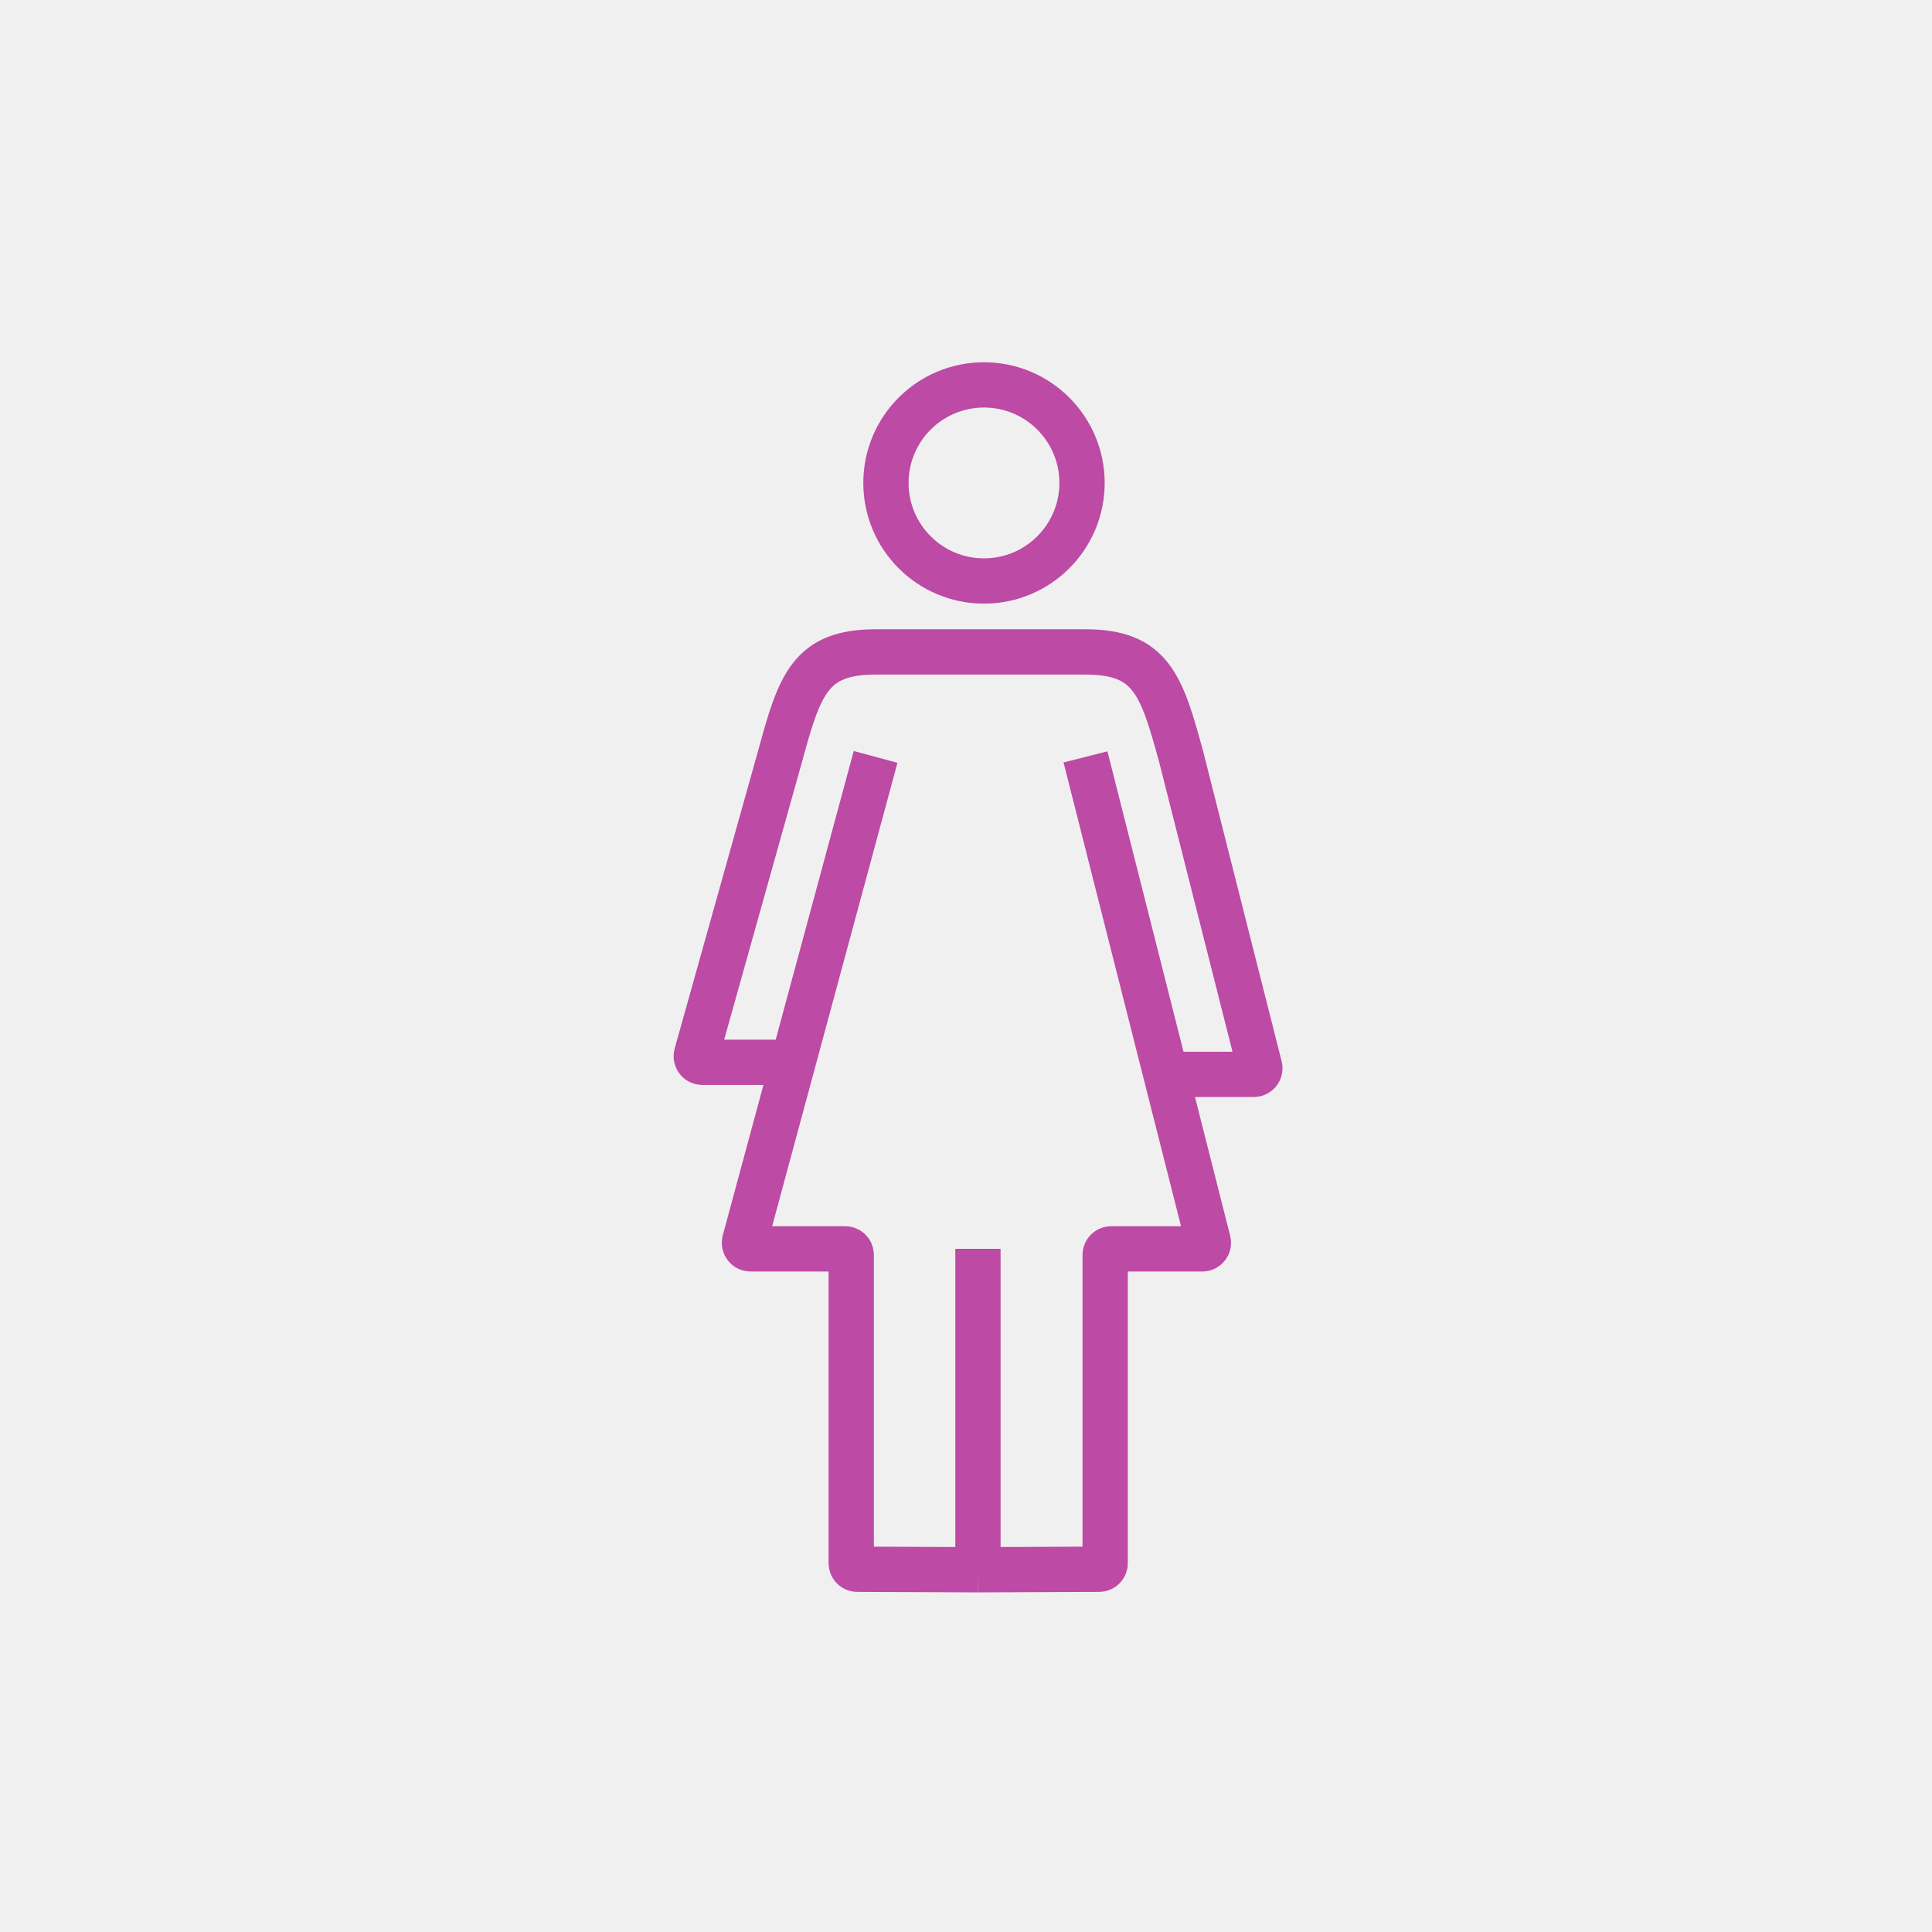
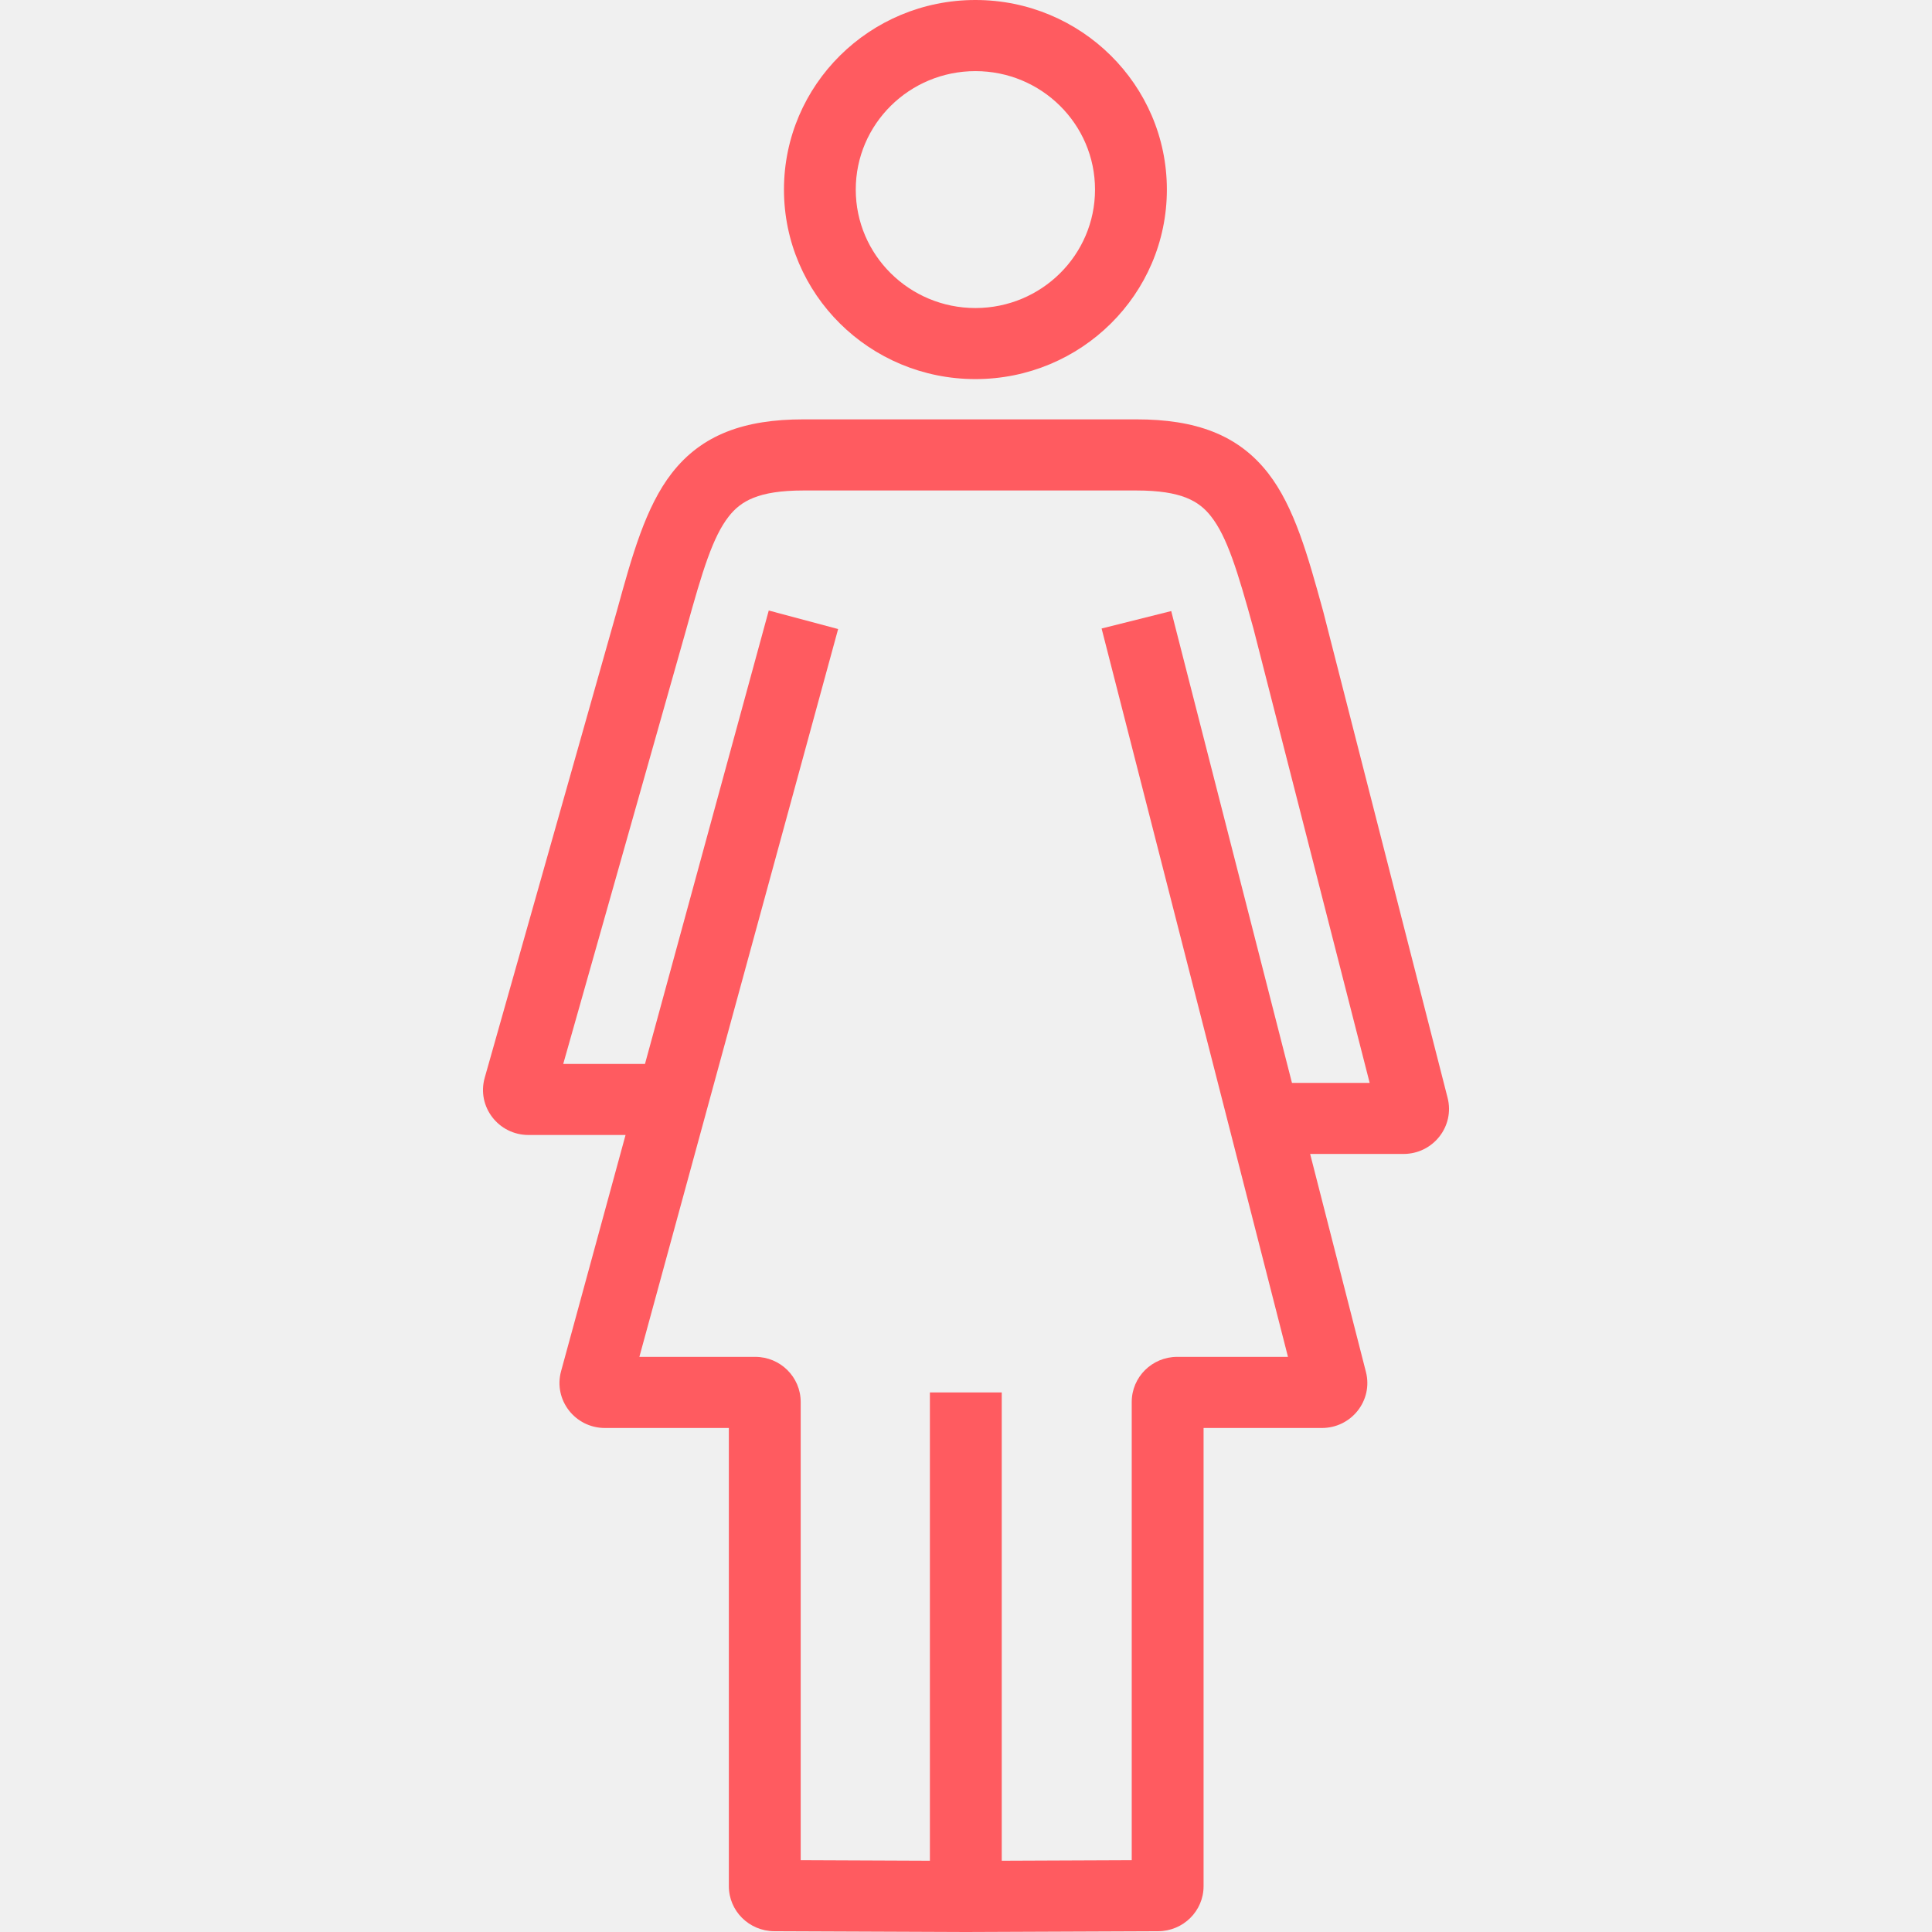
- <svg xmlns="http://www.w3.org/2000/svg" width="64" height="64" viewBox="0 0 64 64" fill="none">
-   <path d="M32.396 52L28.397 51.983C28.287 51.983 28.198 51.894 28.198 51.783V41.57C28.198 41.459 28.108 41.37 27.998 41.37H24.86C24.729 41.37 24.633 41.245 24.667 41.118L29.005 25.073M32.396 52L36.411 51.983C36.521 51.983 36.61 51.894 36.61 51.783V41.57C36.61 41.459 36.7 41.37 36.81 41.37H39.83C39.96 41.37 40.056 41.247 40.024 41.121L38.622 35.59M32.396 52V41.37M35.958 25.073L38.622 35.59M26.268 35.19H23.264C23.131 35.19 23.035 35.063 23.071 34.936L25.835 25.073C26.487 22.682 26.832 21.596 29.005 21.596H35.958C38.131 21.596 38.477 22.682 39.129 25.073L41.729 35.341C41.761 35.467 41.665 35.59 41.535 35.59H38.622" stroke="#BD4AA4" stroke-width="1.5" />
-   <path d="M32.596 12.75C34.389 12.75 35.843 14.204 35.844 15.998C35.844 17.792 34.389 19.246 32.596 19.246C30.802 19.246 29.348 17.792 29.348 15.998C29.348 14.204 30.802 12.75 32.596 12.75Z" stroke="#BD4AA4" stroke-width="1.5" />
+ <svg xmlns="http://www.w3.org/2000/svg" preserveAspectRatio="none" overflow="visible" style="display: block;" width="32" height="32" viewBox="0 0 32 32" fill="none">
+   <g id="Icons â Category" clip-path="url(#clip0_0_42)">
+     <g id="Vector">
+ </g>
+     <g id="Vector_2">
+       <path d="M12.069 8.556C11.808 8.891 11.637 9.442 11.367 10.421L11.366 10.425L9.329 17.622H10.683L12.733 10.112L13.882 10.419L10.59 22.474H12.509C12.925 22.474 13.262 22.808 13.262 23.221V30.811L15.402 30.82V23.063H16.592V30.82L18.745 30.811V23.221C18.745 22.808 19.082 22.474 19.498 22.474H21.333L18.246 10.41L19.399 10.121L21.399 17.936H22.686L20.762 10.415C20.494 9.44 20.322 8.891 20.061 8.556C19.864 8.302 19.573 8.124 18.823 8.124H13.307C12.557 8.124 12.267 8.302 12.069 8.556ZM21.7 19.113H23.246C23.737 19.113 24.097 18.656 23.977 18.184L21.915 10.121L21.911 10.107C21.664 9.211 21.44 8.397 21.004 7.837C20.504 7.195 19.796 6.946 18.823 6.946H13.307C12.334 6.946 11.626 7.195 11.127 7.837C10.692 8.396 10.468 9.209 10.221 10.105L10.22 10.109L8.028 17.852C7.894 18.328 8.255 18.799 8.754 18.799H10.361L9.293 22.712C9.164 23.186 9.524 23.652 10.02 23.652H12.072V31.241C12.072 31.652 12.408 31.985 12.823 31.987L15.995 32H16L19.184 31.987C19.599 31.985 19.935 31.652 19.935 31.241V23.652H21.894C22.385 23.652 22.745 23.195 22.624 22.723L21.7 19.113Z" fill-rule="evenodd" clip-rule="evenodd" fill="#FF5B60" />
+       <path d="M16.156 5.102C17.25 5.102 18.137 4.223 18.137 3.14C18.137 2.056 17.25 1.178 16.156 1.178C15.062 1.178 14.174 2.056 14.174 3.14C14.174 4.223 15.062 5.102 16.156 5.102ZM16.156 6.279C17.907 6.279 19.327 4.874 19.327 3.14C19.327 1.406 17.907 9.53674e-07 16.156 9.53674e-07C14.404 9.53674e-07 12.985 1.406 12.985 3.14C12.985 4.874 14.404 6.279 16.156 6.279Z" fill-rule="evenodd" clip-rule="evenodd" fill="#FF5B60" />
+     </g>
+   </g>
+   <defs>
+     <clipPath id="clip0_0_42">
+       <rect width="32" height="32" fill="white" />
+     </clipPath>
+   </defs>
</svg>
